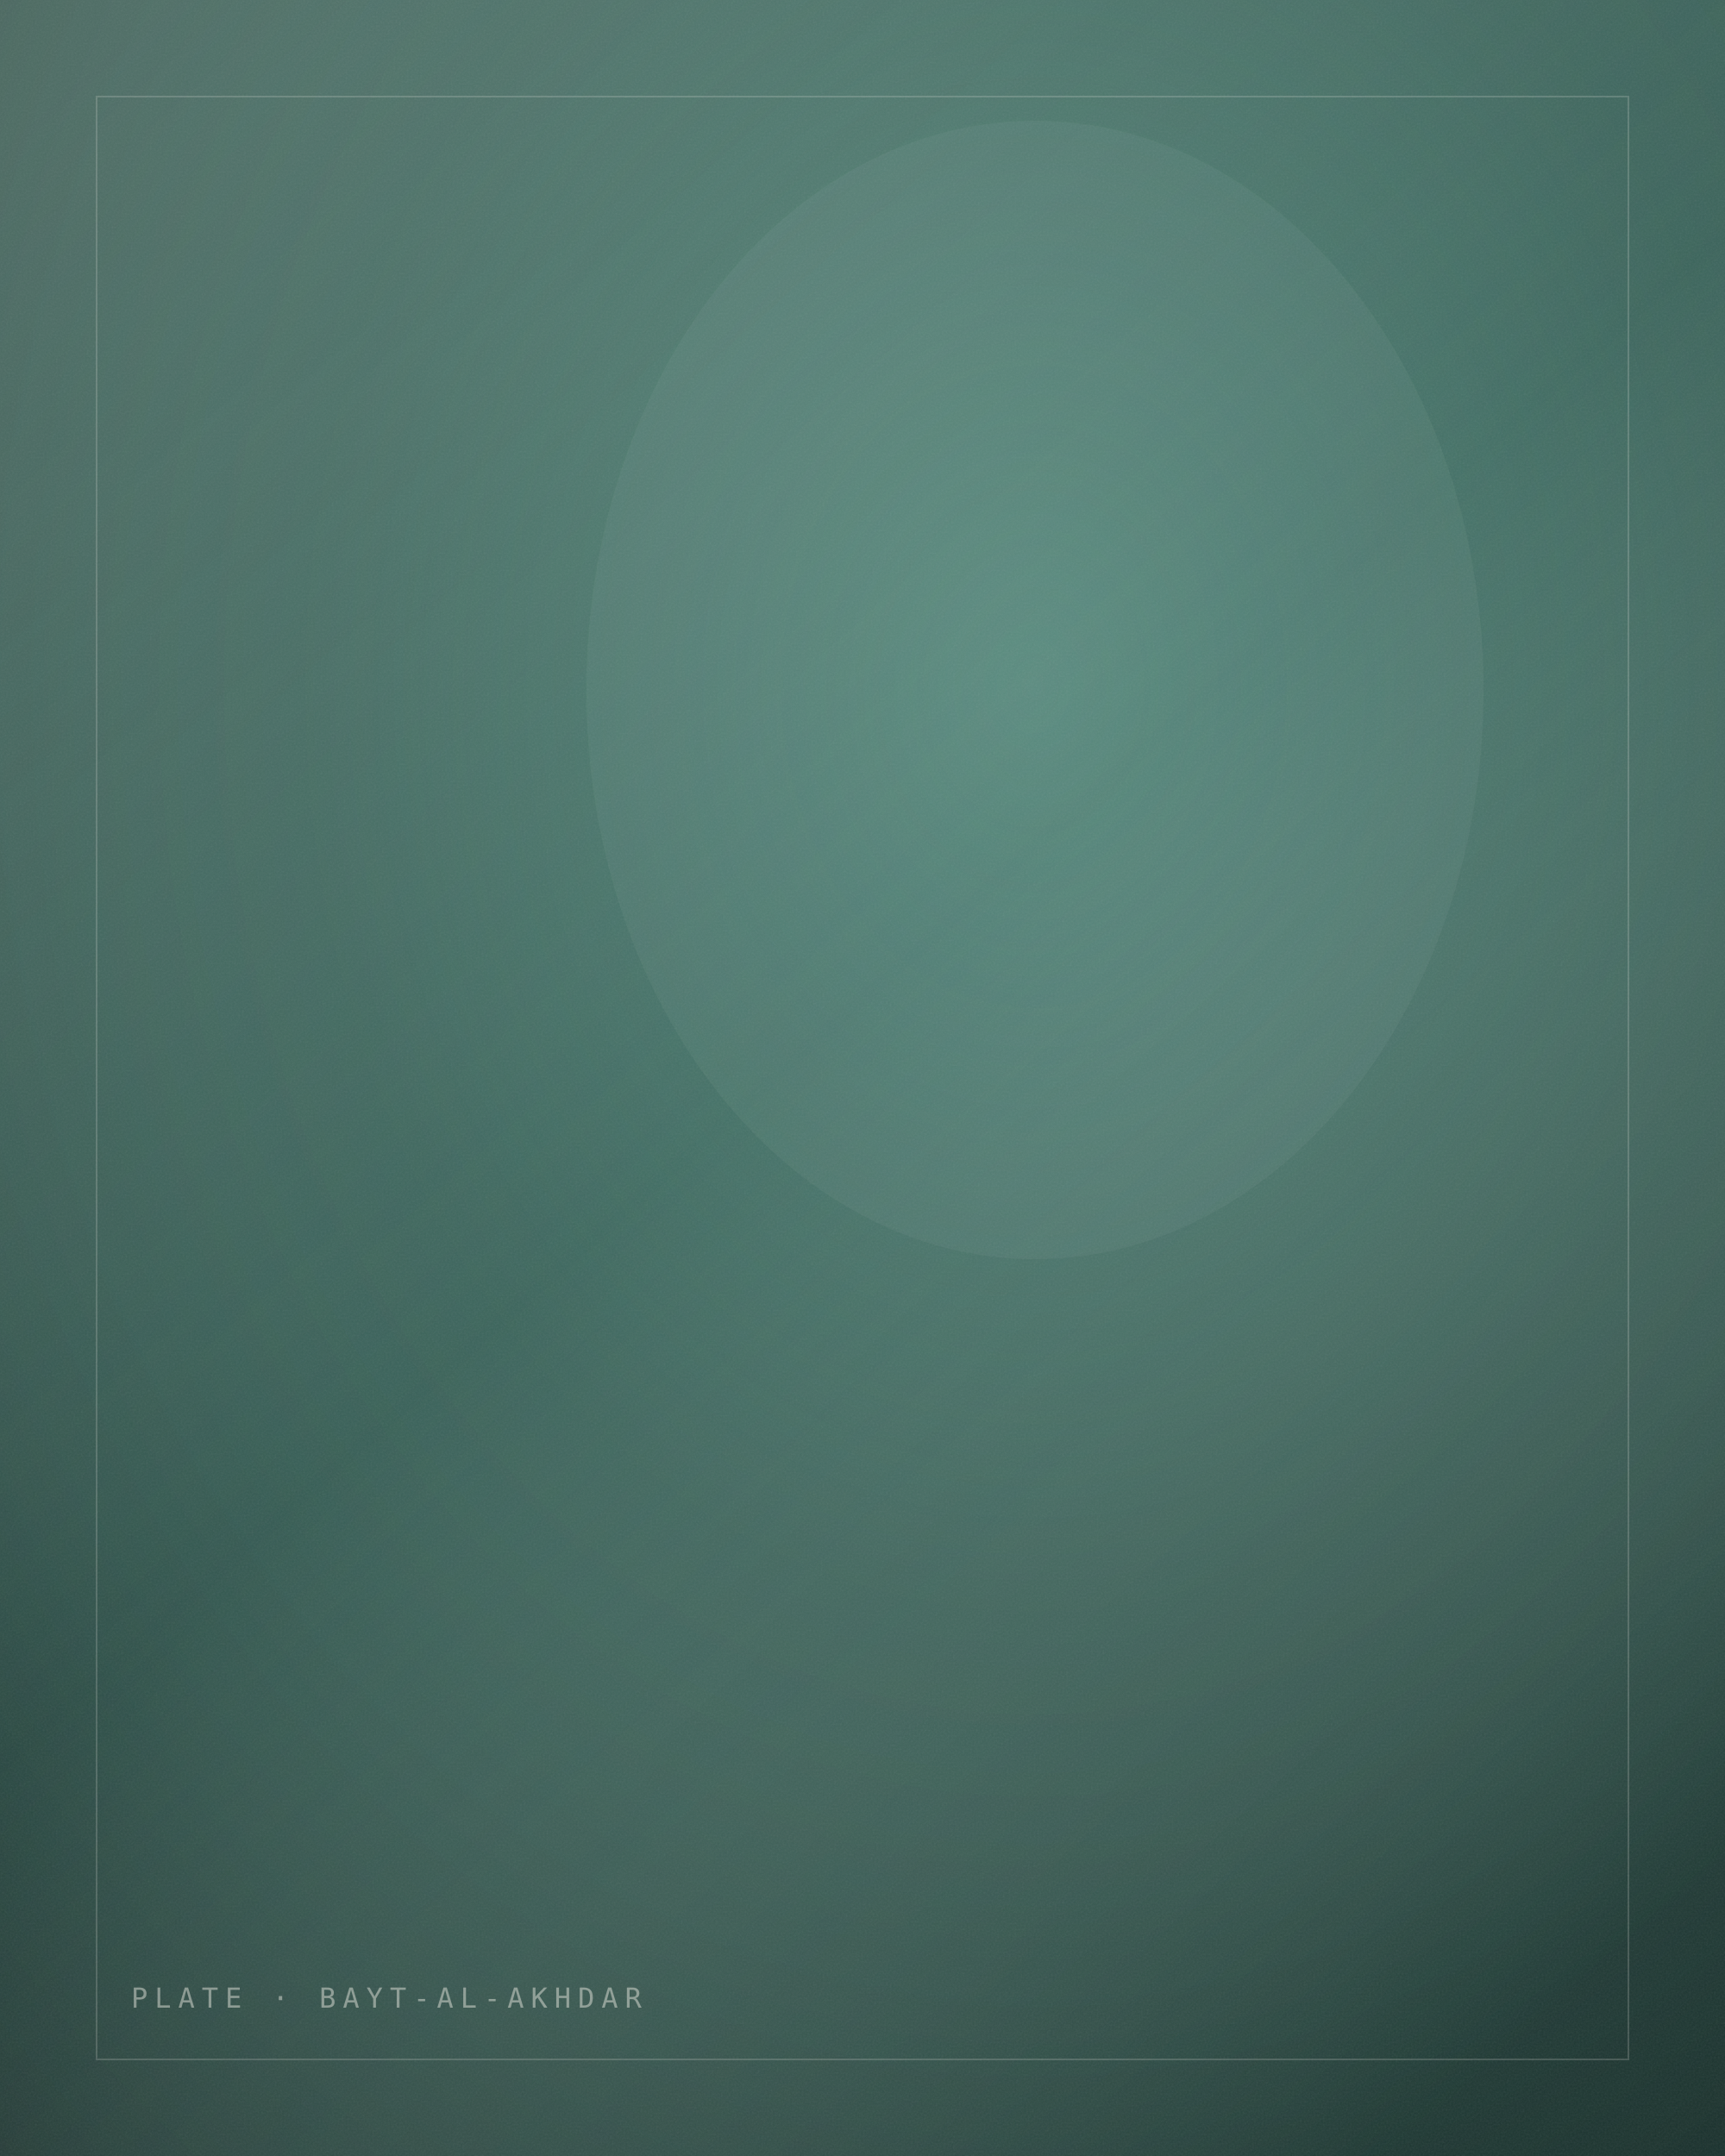
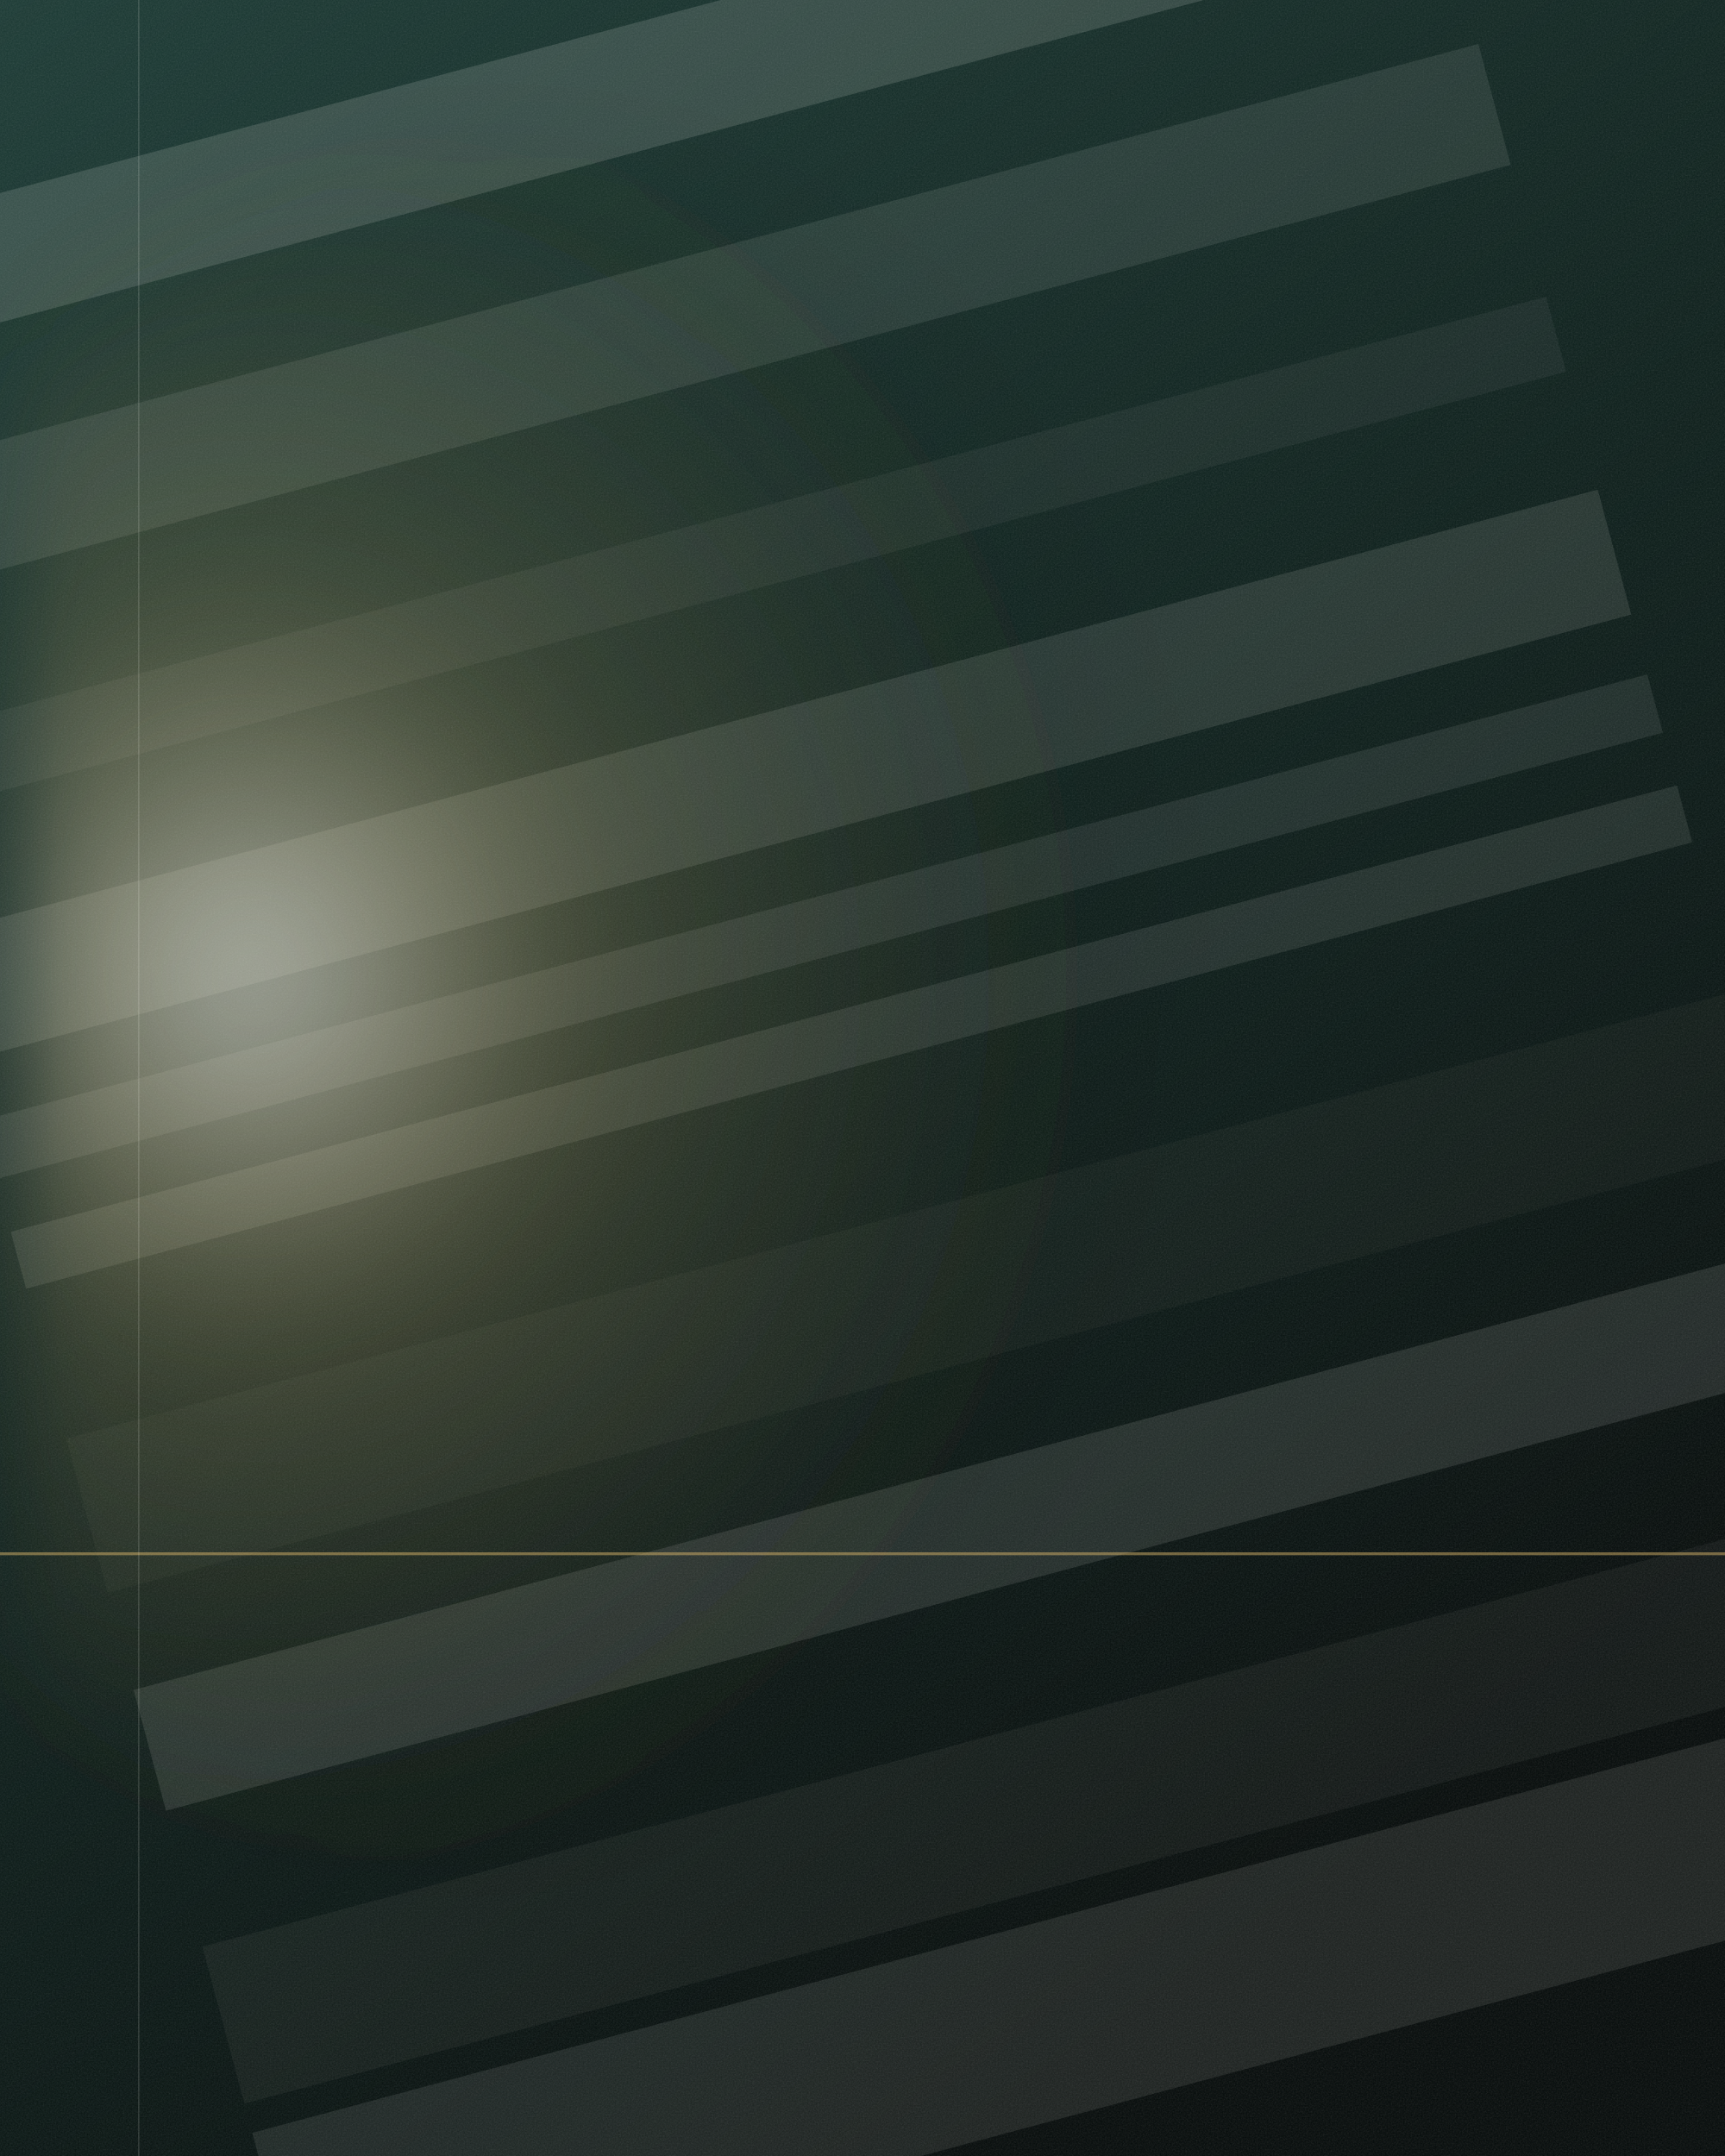
- <svg xmlns="http://www.w3.org/2000/svg" viewBox="0 0 1000 1250" width="1000" height="1250">
+ <svg xmlns="http://www.w3.org/2000/svg" viewBox="0 0 1200 1500" width="1200" height="1500">
  <defs>
-     <radialGradient id="g" cx="0.6" cy="0.32" r="0.95">
-       <stop offset="0" stop-color="#4E8377" />
-       <stop offset="0.45" stop-color="#4E8377" stop-opacity="0.62" />
-       <stop offset="1" stop-color="#132A26" />
+     <linearGradient id="bg" x1="0" y1="0" x2="0.55" y2="1">
+       <stop offset="0" stop-color="#1B3A34" />
+       <stop offset="0.55" stop-color="#0C1E1A" />
+       <stop offset="1" stop-color="#040A09" />
+     </linearGradient>
+     <radialGradient id="lite" cx="0.314" cy="0.474" r="0.62">
+       <stop offset="0" stop-color="#F7F5EE" stop-opacity="0.66" />
+       <stop offset="0.35" stop-color="#D8B46A" stop-opacity="0.20" />
+       <stop offset="1" stop-color="#040A09" stop-opacity="0" />
    </radialGradient>
-     <linearGradient id="s" x1="0.1" y1="0" x2="0.8" y2="1">
-       <stop offset="0" stop-color="#F4F1E8" stop-opacity="0.16" />
-       <stop offset="0.5" stop-color="#F4F1E8" stop-opacity="0.03" />
-       <stop offset="1" stop-color="#050B0A" stop-opacity="0.30" />
-     </linearGradient>
-     <filter id="n">
-       <feTurbulence type="fractalNoise" baseFrequency="0.9" numOctaves="3" />
+     <clipPath id="cp">
+       <rect width="1200" height="1500" />
+     </clipPath>
+     <filter id="gr">
+       <feTurbulence type="fractalNoise" baseFrequency="0.95" numOctaves="4" />
      <feColorMatrix type="saturate" values="0" />
    </filter>
+     <filter id="soft">
+       <feGaussianBlur stdDeviation="42" />
+     </filter>
  </defs>
-   <rect width="1000" height="1250" fill="#132A26" />
-   <rect width="1000" height="1250" fill="url(#g)" />
-   <rect width="1000" height="1250" fill="url(#s)" />
-   <ellipse cx="600" cy="400" rx="260" ry="330" fill="#F4F1E8" opacity="0.05" />
-   <rect width="1000" height="1250" filter="url(#n)" opacity="0.09" />
-   <rect x="56" y="56" width="888" height="1138" fill="none" stroke="#F4F1E8" stroke-width="1" opacity="0.18" />
-   <text x="76" y="1164" font-family="ui-monospace,monospace" font-size="16" fill="#F4F1E8" opacity="0.45" letter-spacing="4">PLATE · BAYT-AL-AKHDAR</text>
+   <g clip-path="url(#cp)">
+     <rect width="1200" height="1500" fill="url(#bg)" />
+     <g transform="rotate(-15 600.0 750.0)">
+       <rect x="0" y="0" width="1200" height="87" fill="#F7F5EE" opacity="0.143" />
+       <rect x="0" y="166" width="1200" height="87" fill="#F7F5EE" opacity="0.096" />
+       <rect x="0" y="348" width="1200" height="54" fill="#F7F5EE" opacity="0.054" />
+       <rect x="0" y="487" width="1200" height="90" fill="#F7F5EE" opacity="0.112" />
+       <rect x="0" y="620" width="1200" height="42" fill="#F7F5EE" opacity="0.088" />
+       <rect x="0" y="700" width="1200" height="41" fill="#F7F5EE" opacity="0.1" />
+       <rect x="0" y="849" width="1200" height="111" fill="#F7F5EE" opacity="0.035" />
+       <rect x="0" y="1030" width="1200" height="87" fill="#F7F5EE" opacity="0.115" />
+       <rect x="0" y="1215" width="1200" height="113" fill="#F7F5EE" opacity="0.05" />
+       <rect x="0" y="1349" width="1200" height="136" fill="#F7F5EE" opacity="0.099" />
+     </g>
+     <ellipse cx="377" cy="710" rx="552" ry="600" fill="url(#lite)" filter="url(#soft)" />
+     <rect width="1200" height="1500" filter="url(#gr)" opacity="0.13" />
+     <rect x="0" y="1080" width="1200" height="2" fill="#D8B46A" opacity="0.5" />
+     <rect x="96" y="0" width="1" height="1500" fill="#F7F5EE" opacity="0.14" />
+   </g>
</svg>
